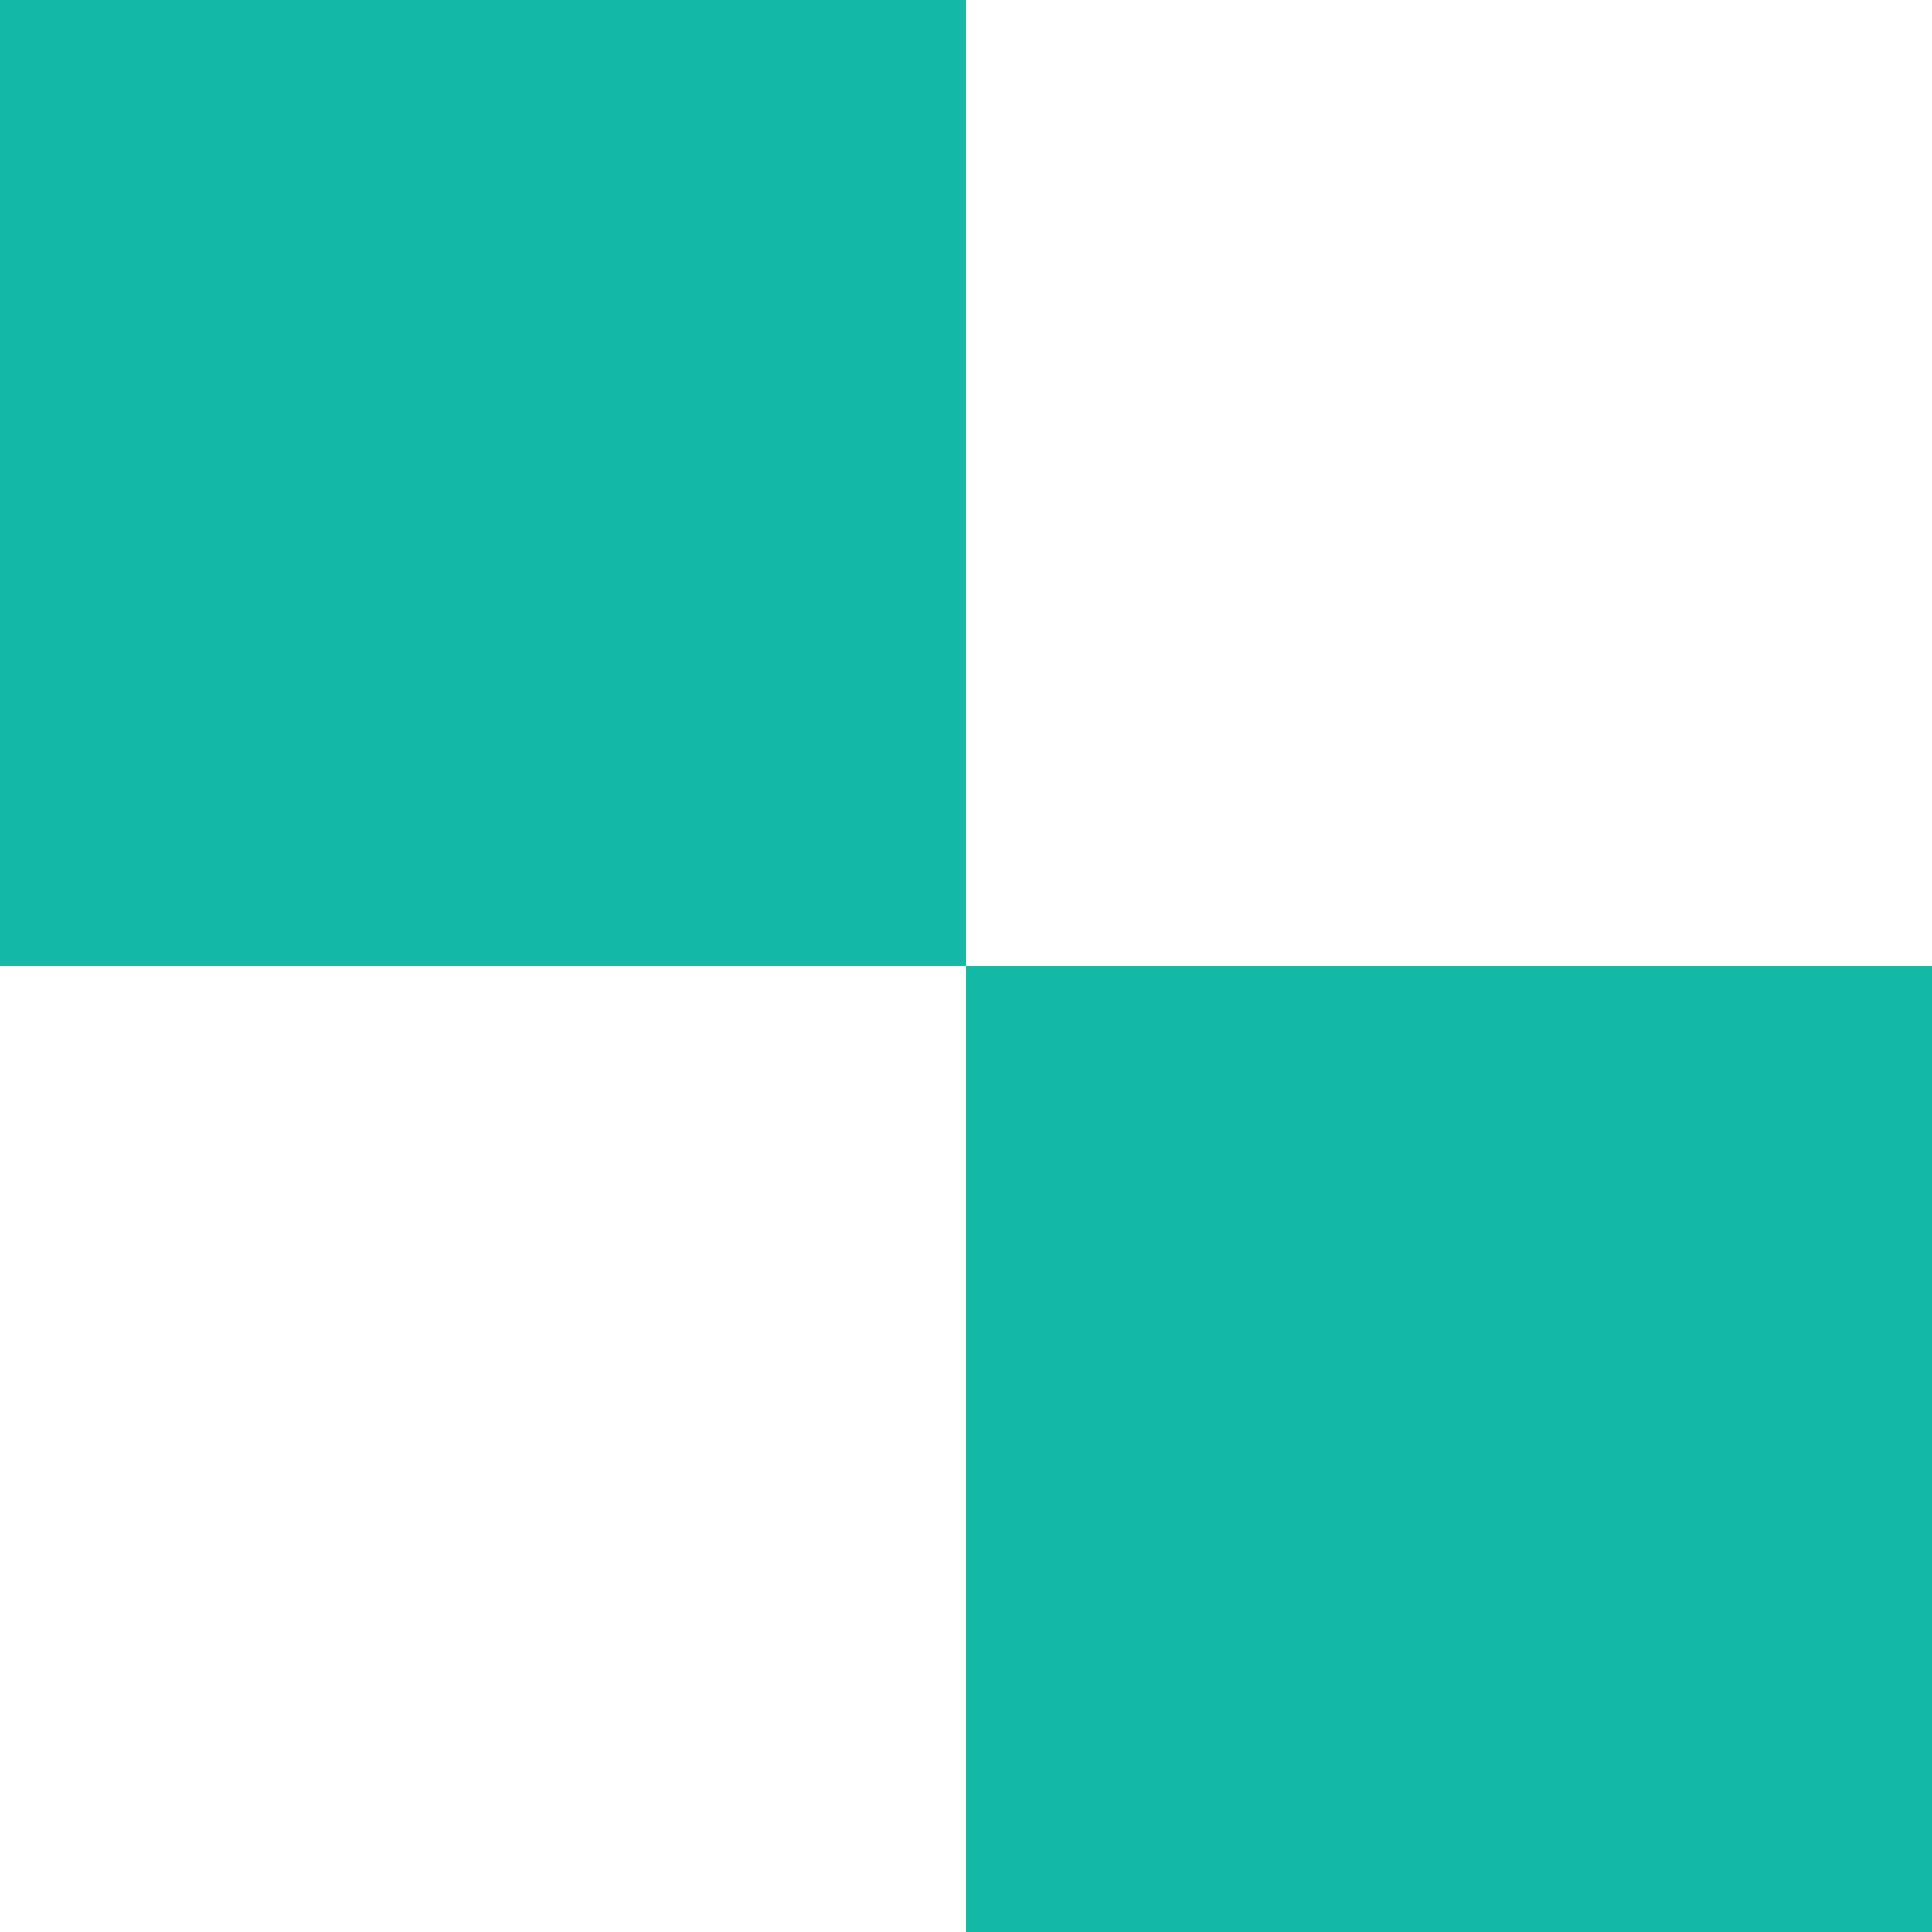
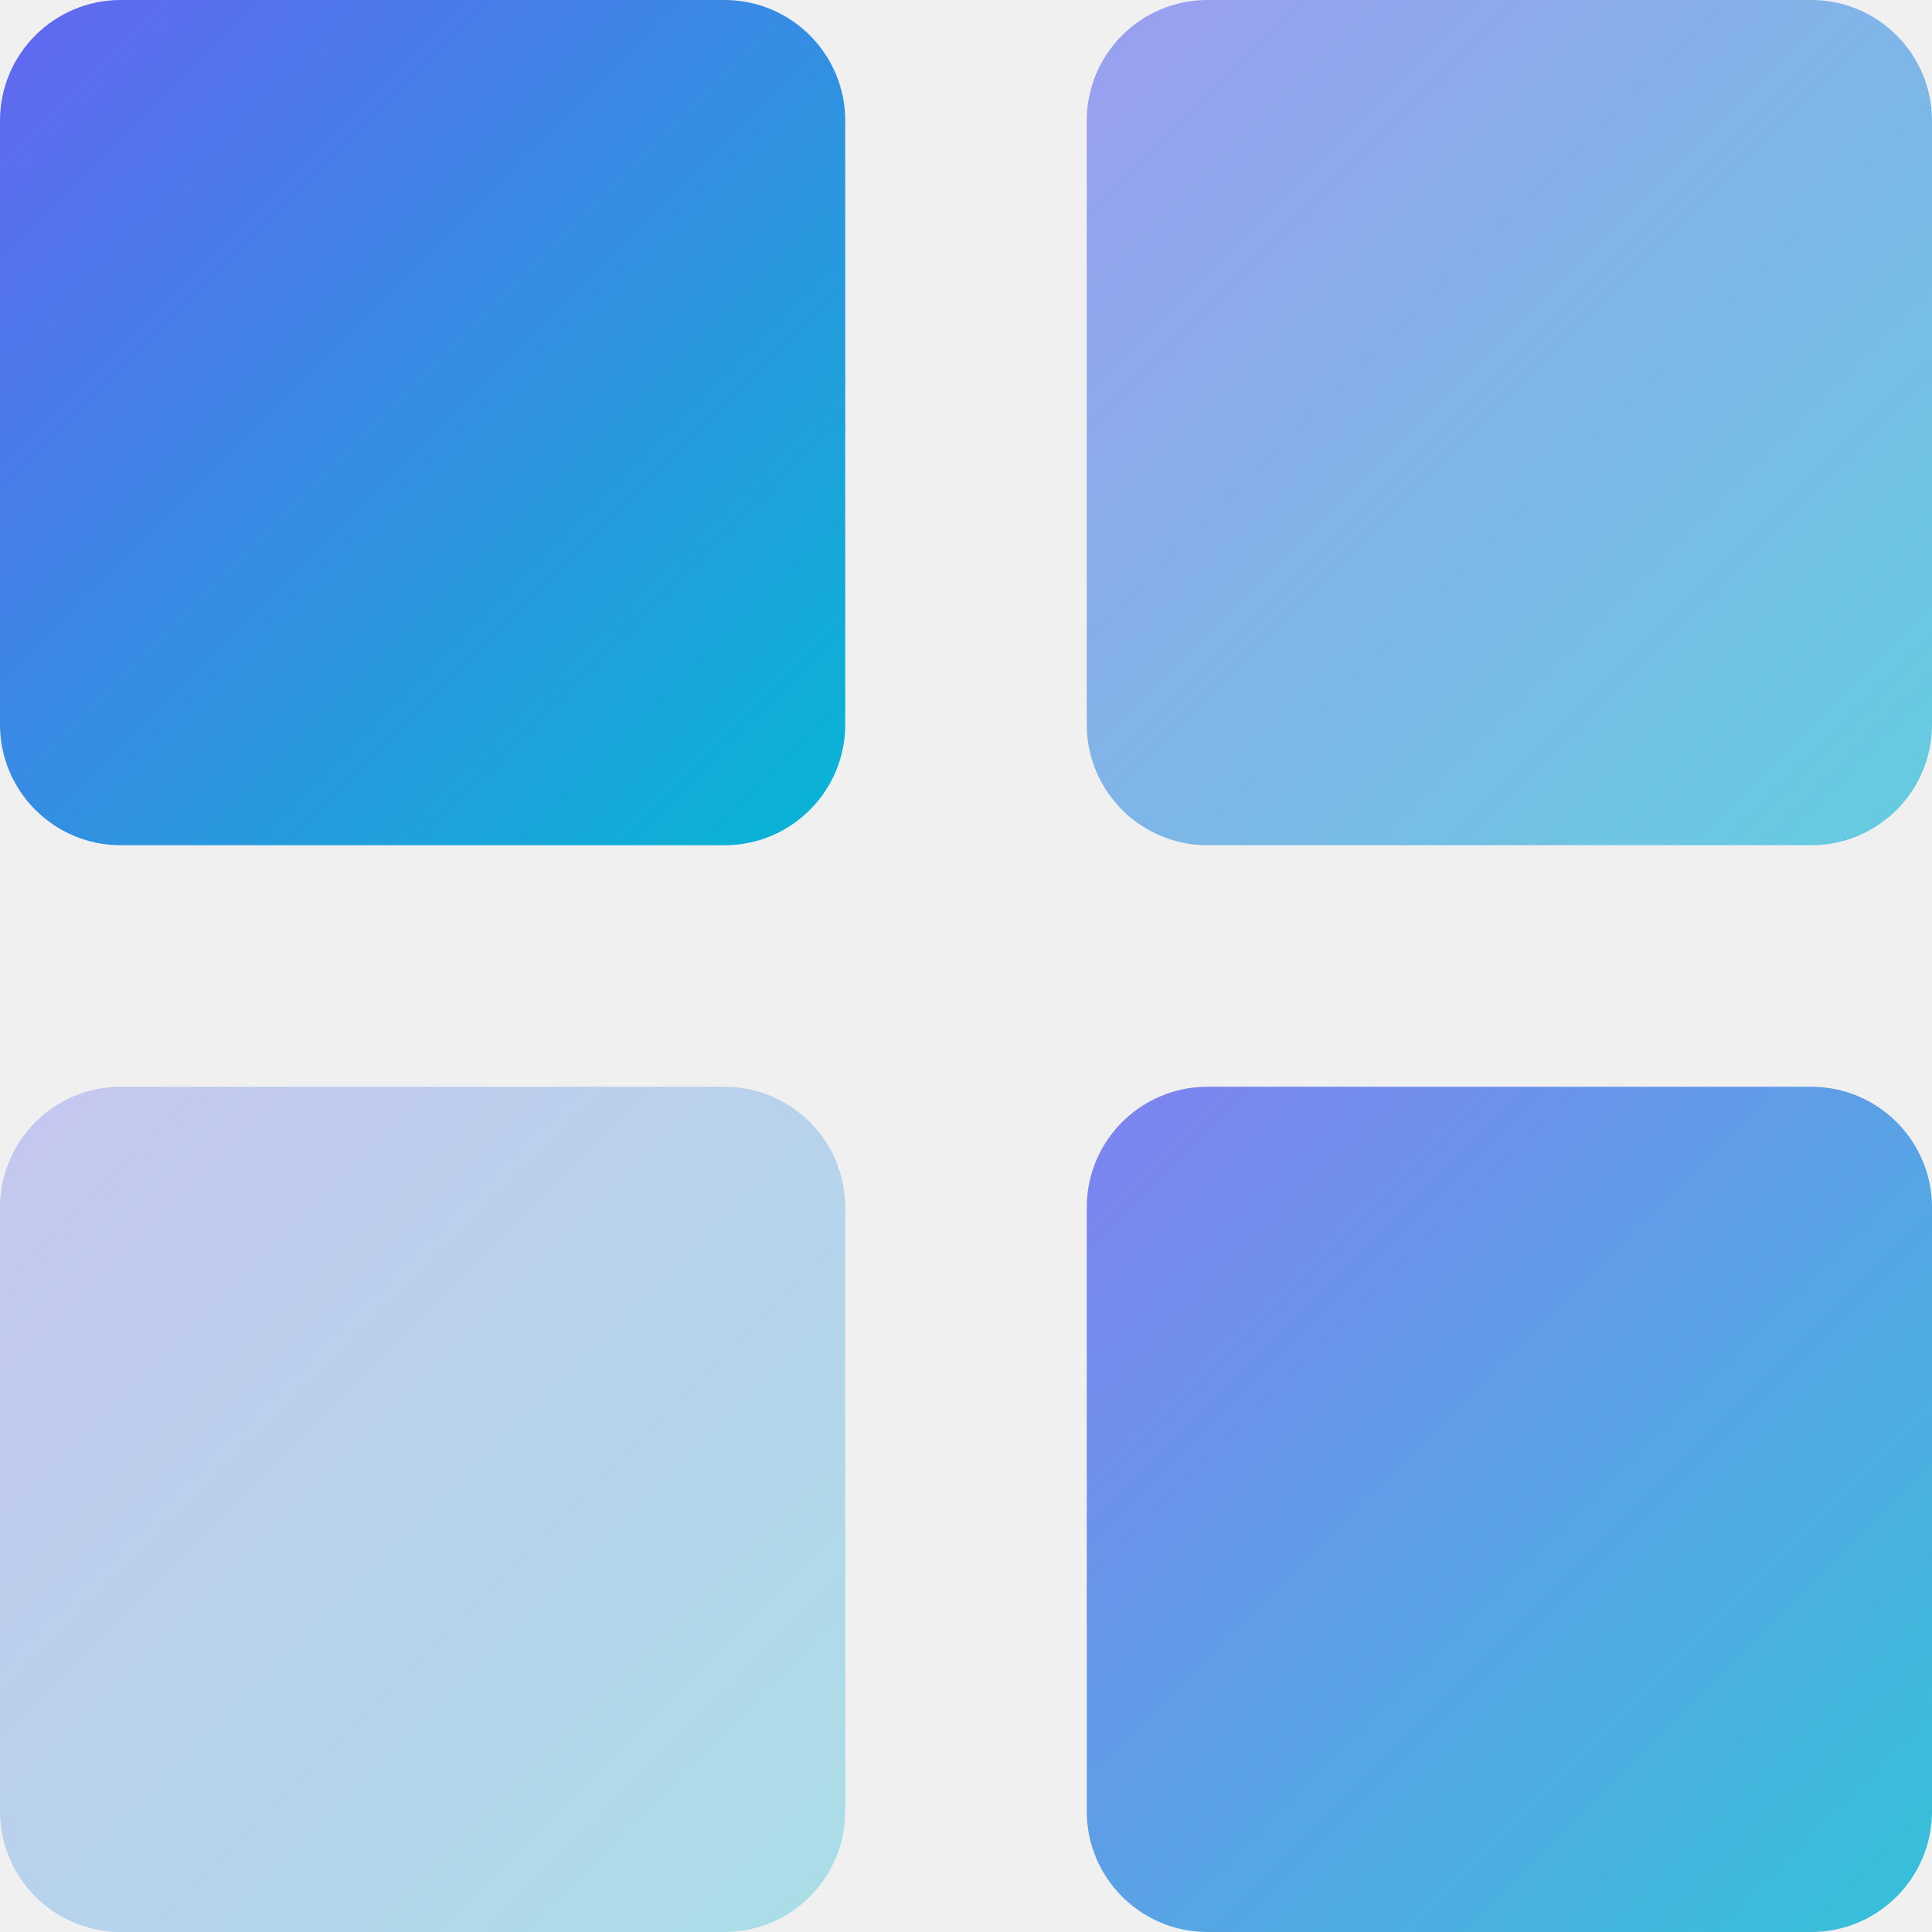
- <svg xmlns="http://www.w3.org/2000/svg" viewBox="0 0 2 2">
-   <rect x="0" y="0" width="1" height="1" fill="#14b8a6" />
-   <rect x="1" y="0" width="1" height="1" fill="#ffffff" />
-   <rect x="0" y="1" width="1" height="1" fill="#ffffff" />
-   <rect x="1" y="1" width="1" height="1" fill="#14b8a6" />
+ <svg xmlns="http://www.w3.org/2000/svg" viewBox="0 0 16 16">
+   <defs>
+     <linearGradient id="g" x1="0%" y1="0%" x2="100%" y2="100%">
+       <stop offset="0%" stop-color="#6366f1" />
+       <stop offset="100%" stop-color="#06b6d4" />
+     </linearGradient>
+   </defs>
+   <rect x="0" y="0" width="7" height="7" rx="1" fill="url(#g)" />
+   <rect x="9" y="0" width="7" height="7" rx="1" fill="url(#g)" opacity="0.6" />
+   <rect x="0" y="9" width="7" height="7" rx="1" fill="url(#g)" opacity="0.3" />
+   <rect x="9" y="9" width="7" height="7" rx="1" fill="url(#g)" opacity="0.8" />
</svg>
